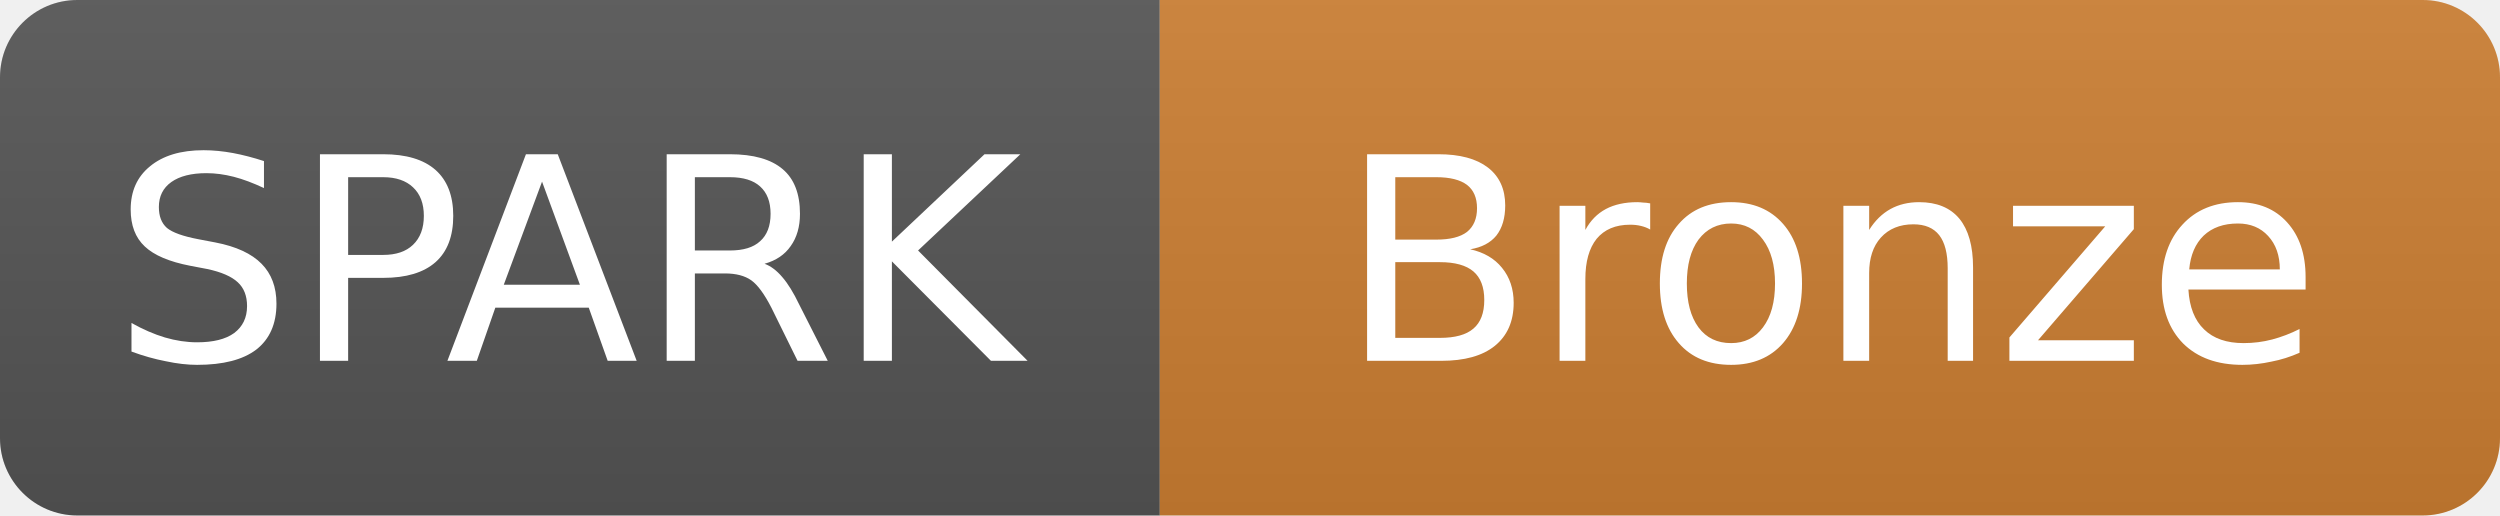
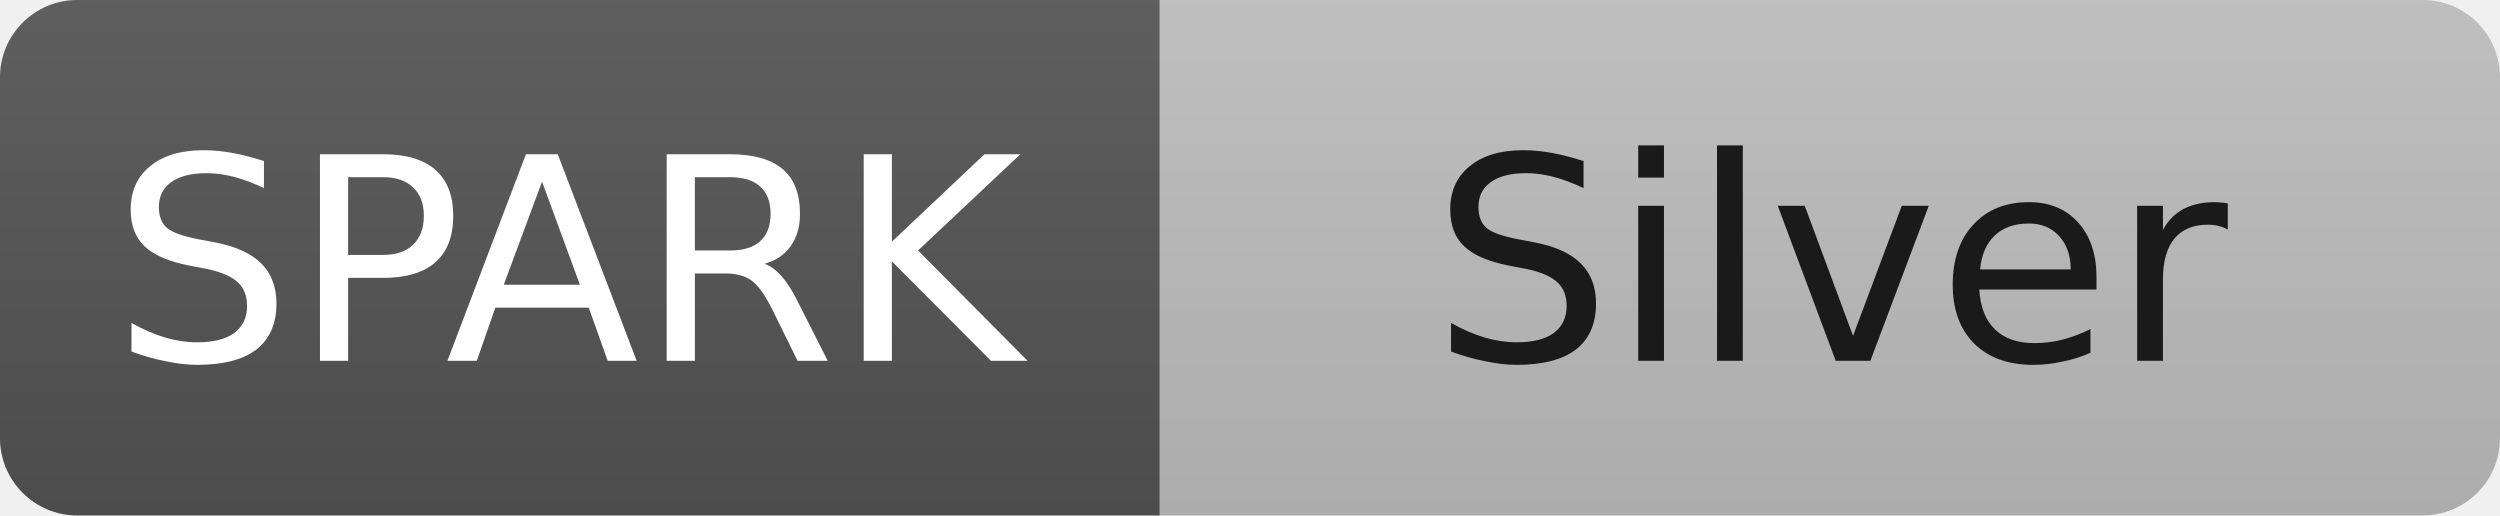
<svg xmlns="http://www.w3.org/2000/svg" width="97" height="20">
  <linearGradient id="b" x2="0" y2="100%">
    <stop offset="0" stop-color="#bbb" stop-opacity=".1" />
    <stop offset="1" stop-opacity=".1" />
  </linearGradient>
  <clipPath id="r">
    <rect width="97" height="20" rx="3" fill="#fff" />
  </clipPath>
  <g clip-path="url(#r)">
    <rect width="45" height="20" fill="#555" />
-     <rect x="45" width="52" height="20" fill="#CD7F32" />
+     <rect x="45" width="52" height="20" fill="#C0C0C0" />
    <rect width="97" height="20" fill="url(#b)" />
  </g>
  <g fill="#fff" font-family="DejaVu Sans,Verdana,Geneva,sans-serif" font-size="11">
    <text x="22" y="14" text-anchor="middle">SPARK</text>
-     <text x="71" y="14" fill="#fff" text-anchor="middle">Bronze</text>
+     <text x="71" y="14" fill="#1a1a1a" text-anchor="middle">Silver</text>
  </g>
</svg>
